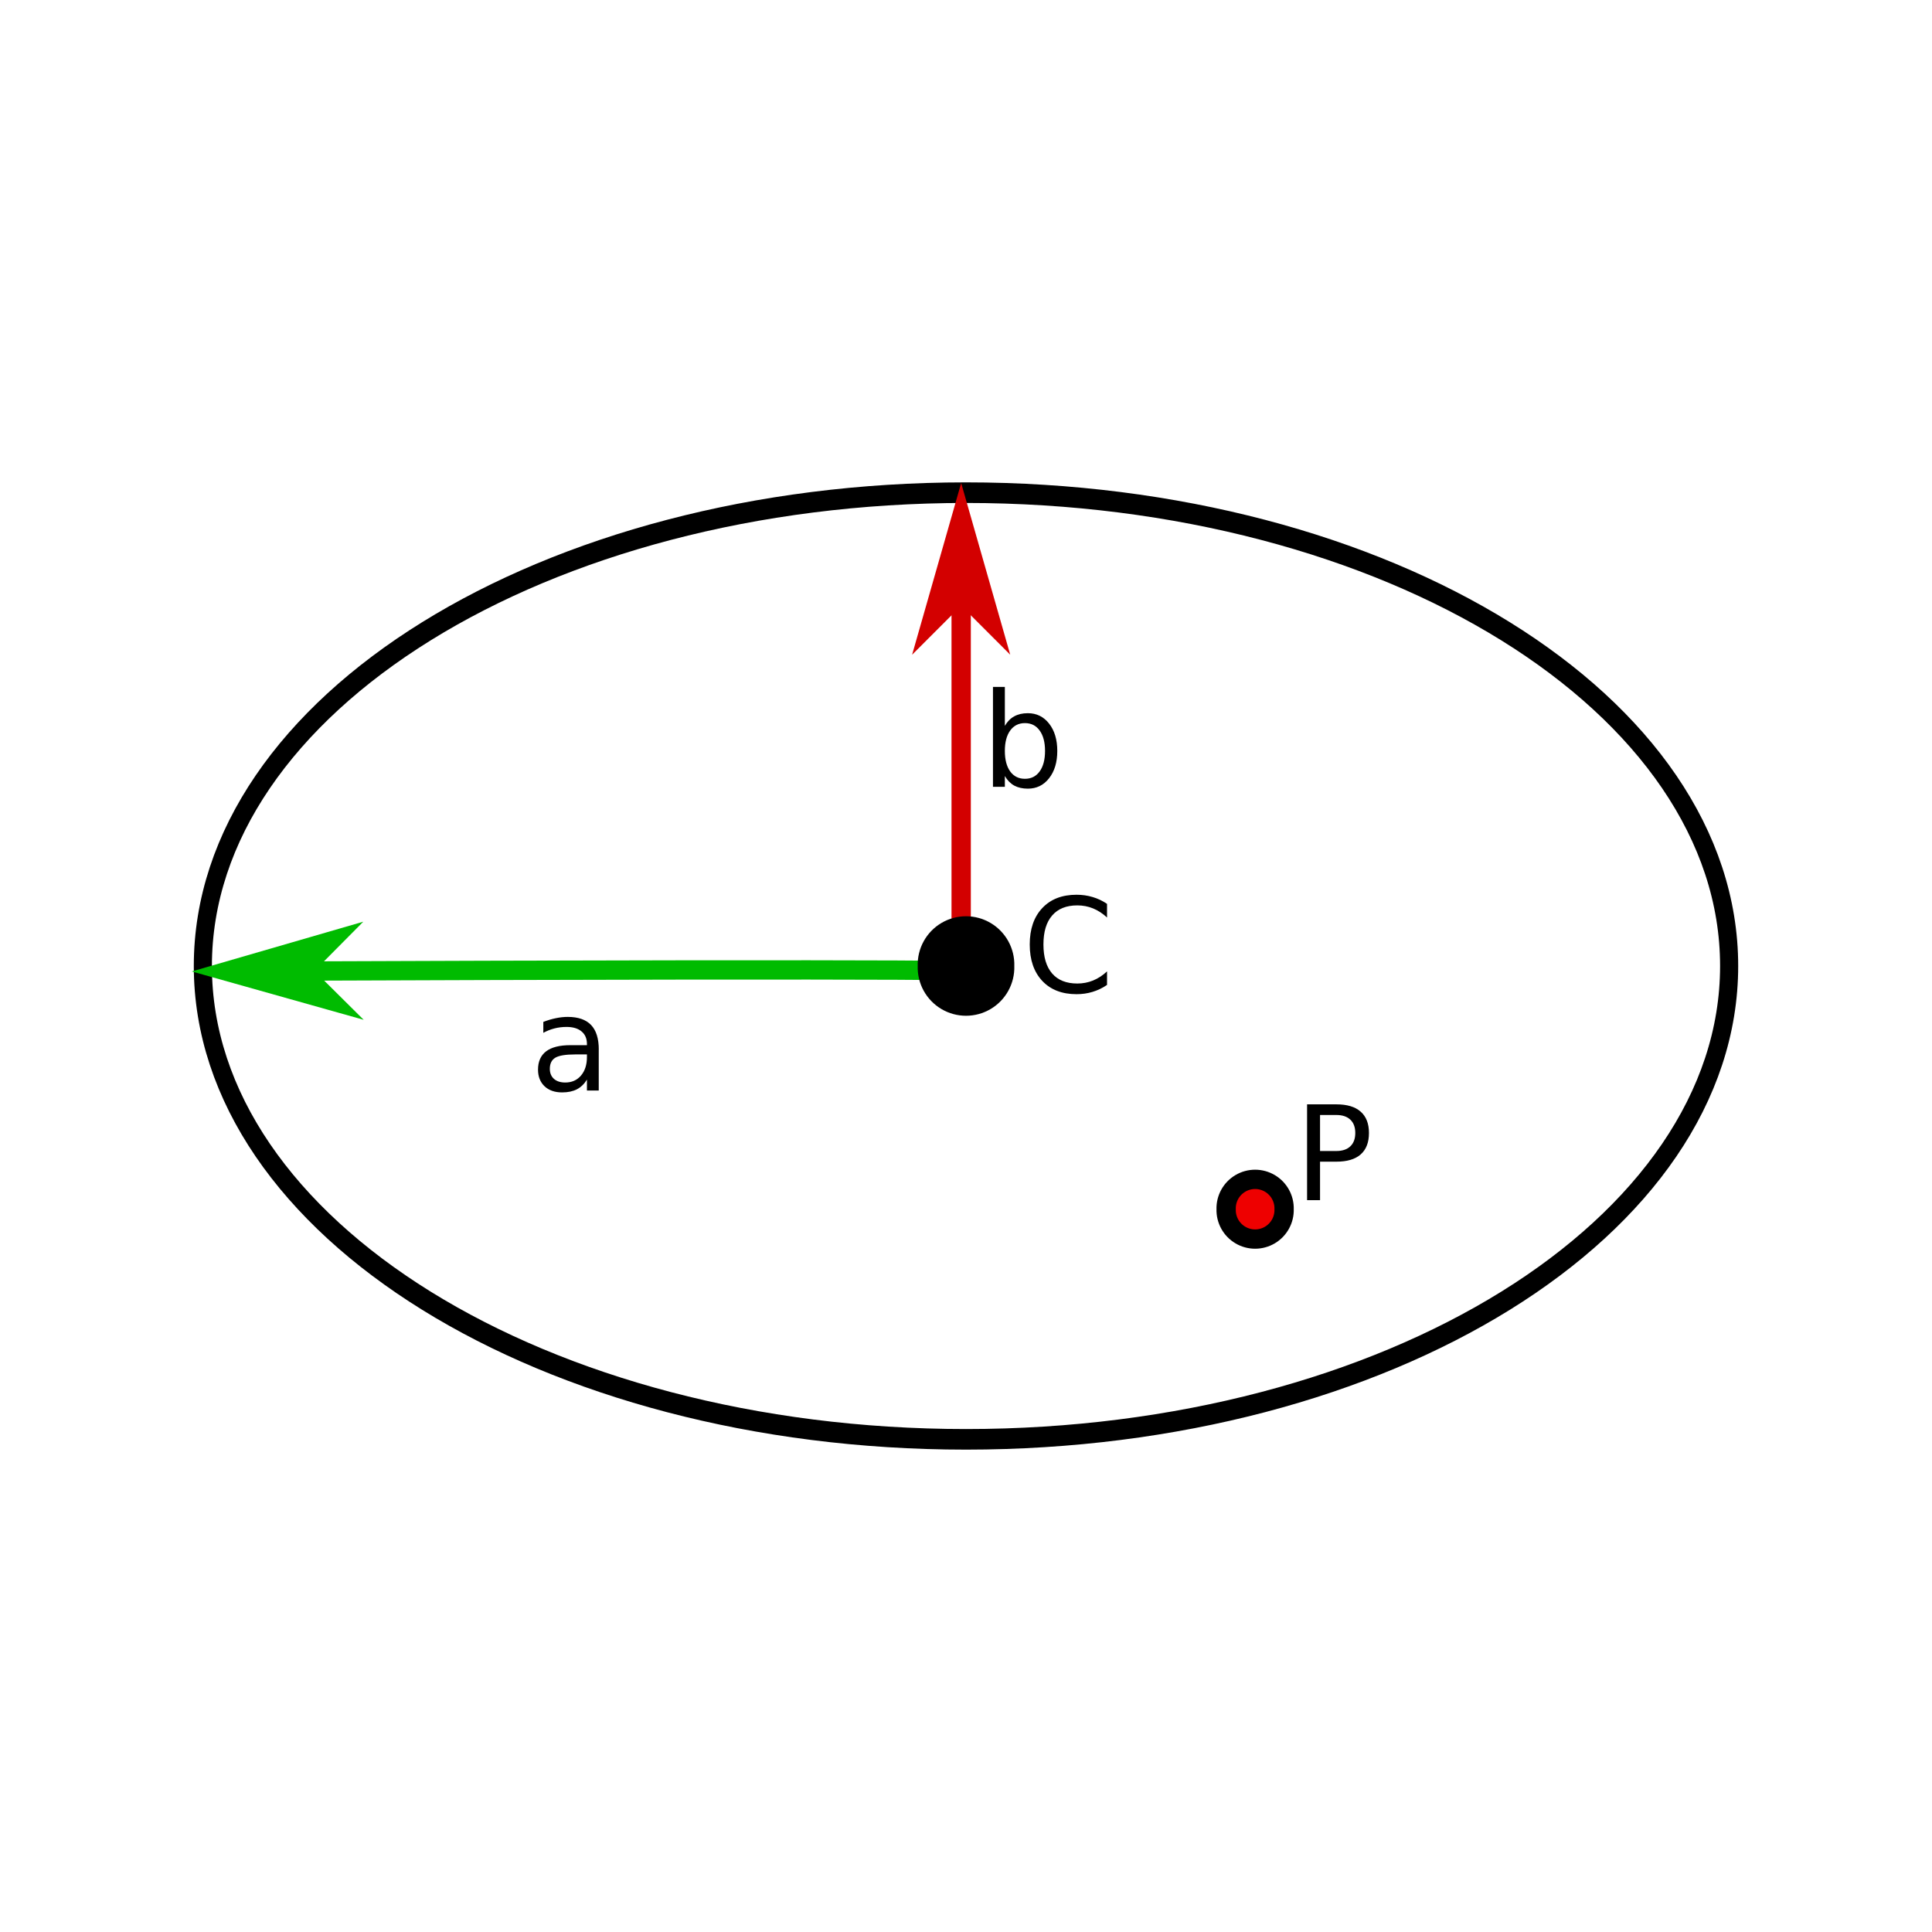
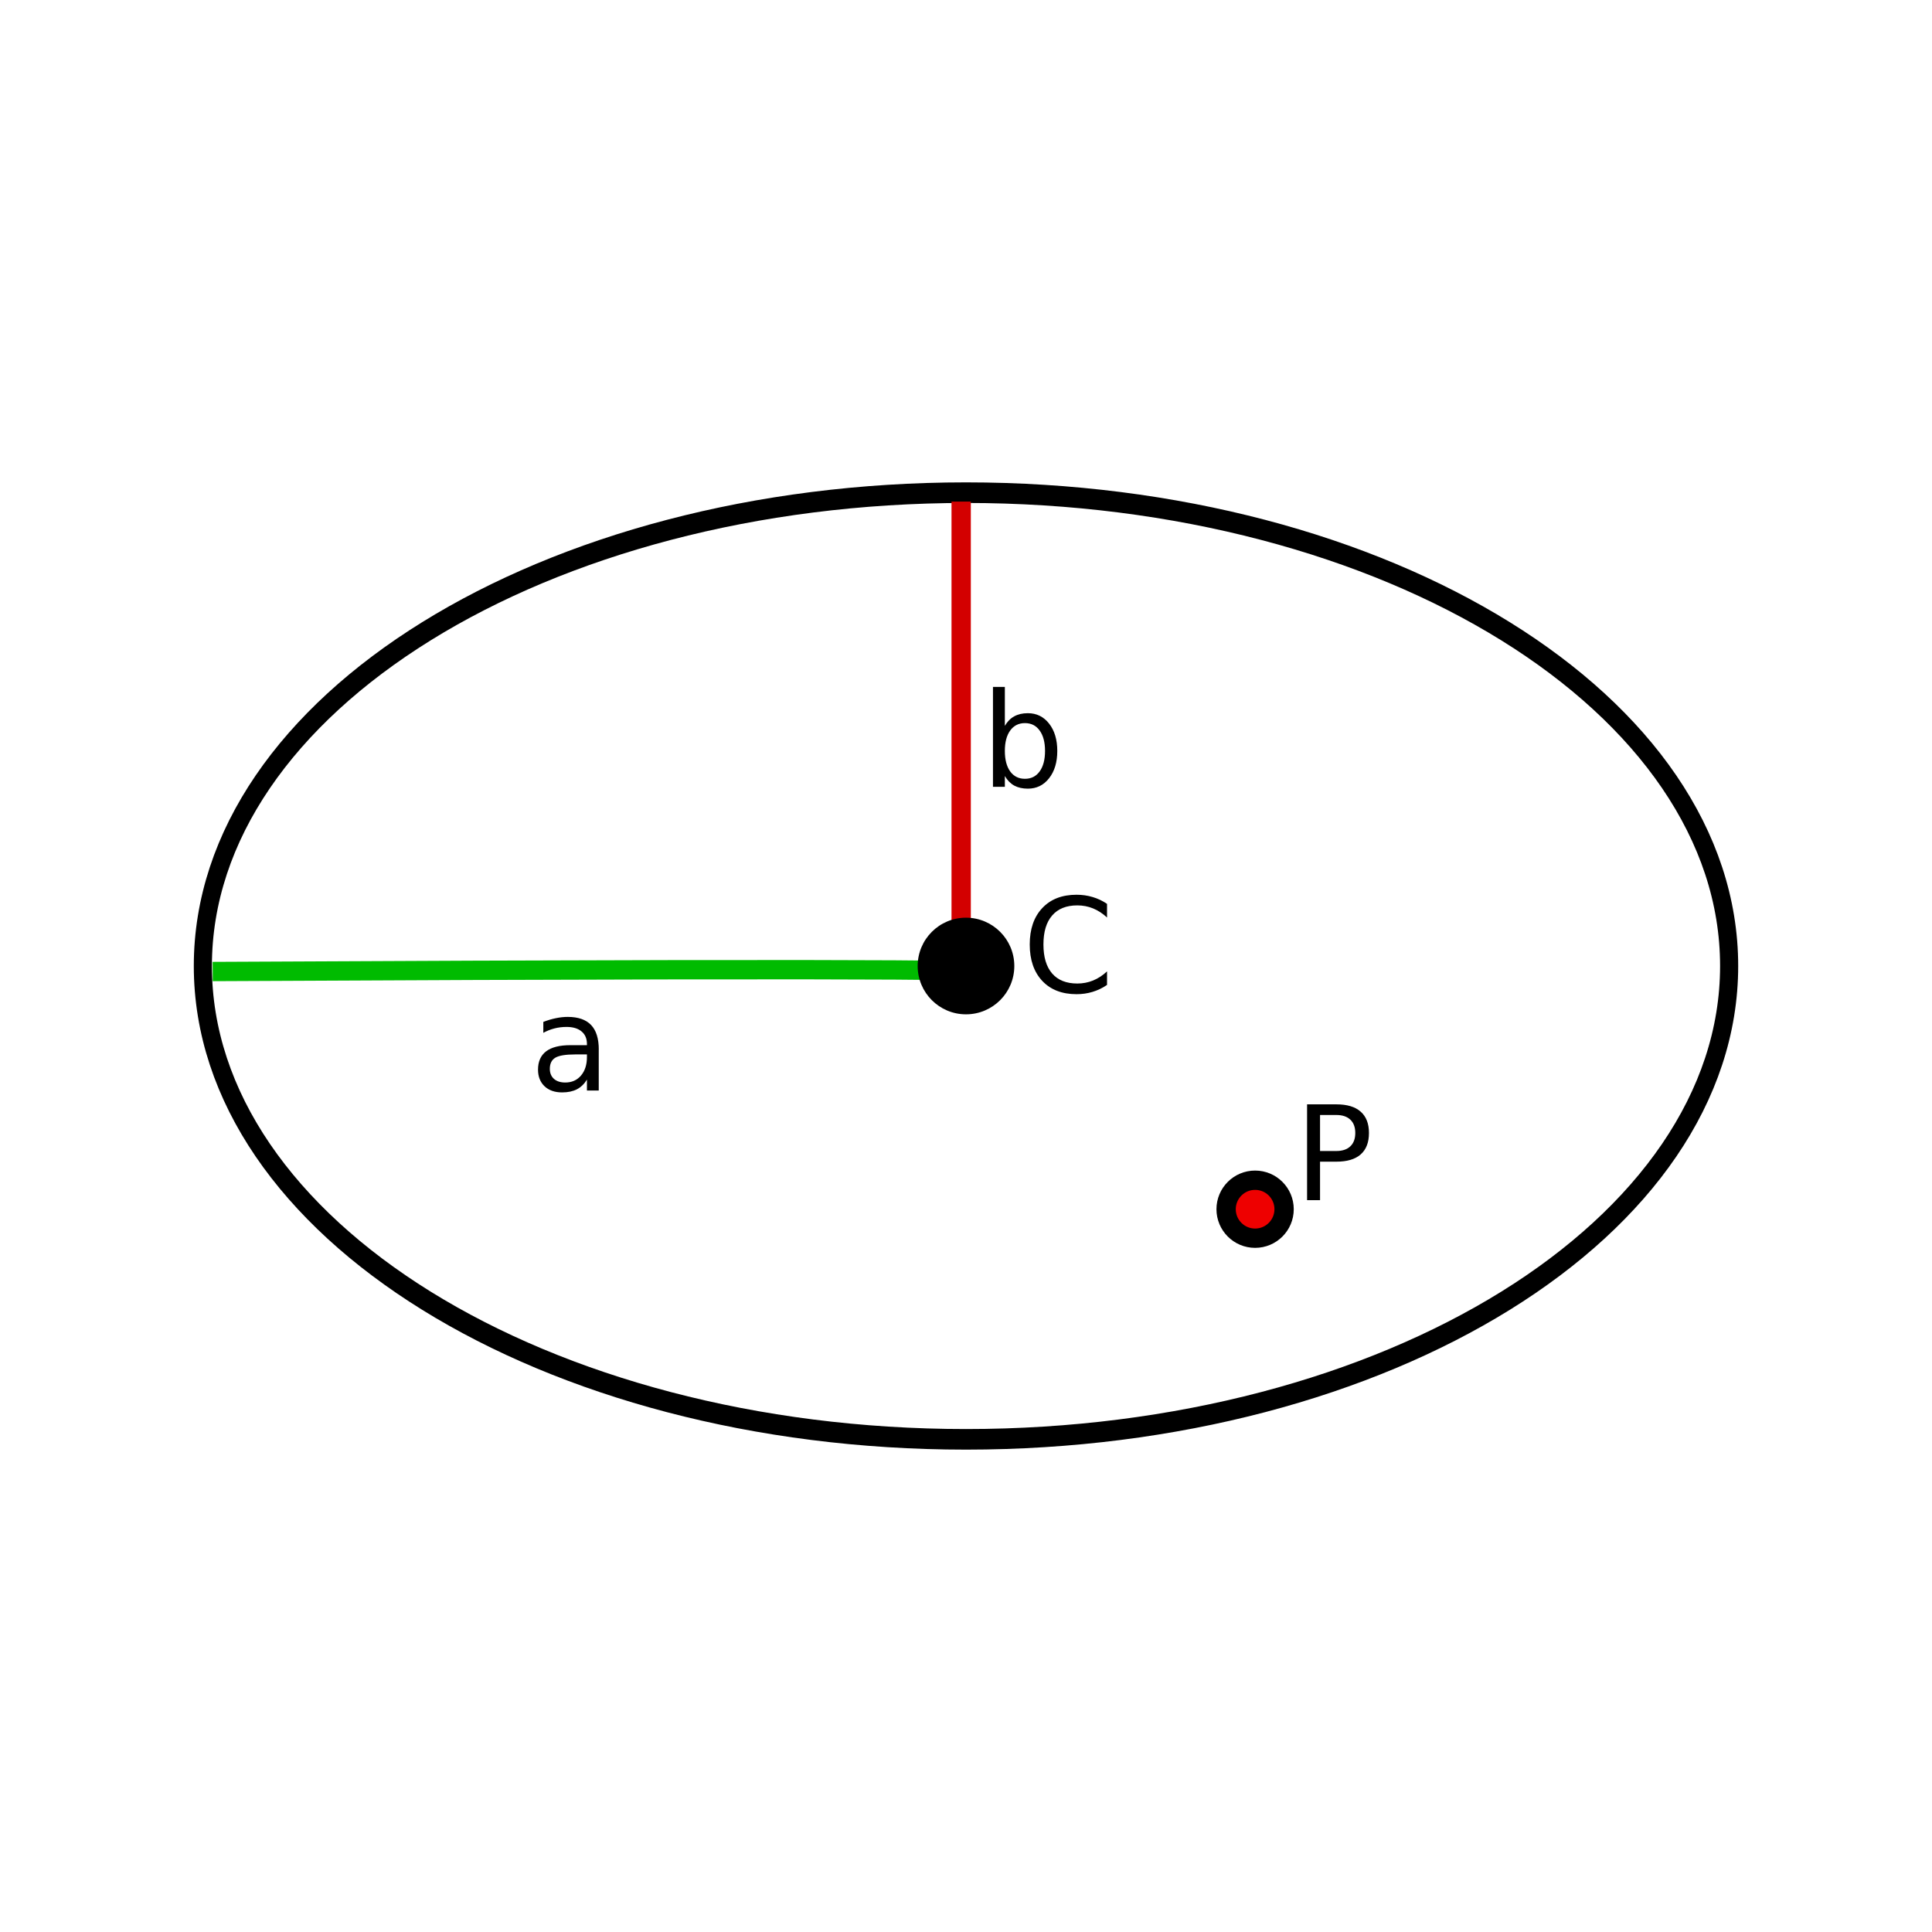
<svg xmlns="http://www.w3.org/2000/svg" width="100" height="100" id="svg2" version="1.1">
  <defs id="defs4">
    <marker style="overflow:visible" id="Arrow1Mstart" refX="0.0" refY="0.0" orient="auto">
      <path transform="scale(0.4) translate(10,0)" style="fill-rule:evenodd;stroke:#000000;stroke-width:1.0pt" d="M 0.0,0.0 L 5.0,-5.0 L -12.5,0.0 L 5.0,5.0 L 0.0,0.0 z " id="path3769" />
    </marker>
    <marker style="overflow:visible" id="Arrow1Mstartt" refX="0.0" refY="0.0" orient="auto">
      <path transform="scale(0.4) translate(10,0)" style="stroke:#00bb00;stroke-width:1.0pt;fill:#00bb00;fill-rule:evenodd" d="M 0.0,0.0 L 5.0,-5.0 L -12.5,0.0 L 5.0,5.0 L 0.0,0.0 z " id="path4390" />
    </marker>
    <marker style="overflow:visible" id="Arrow1Mstart4" refX="0.0" refY="0.0" orient="auto">
      <path transform="scale(0.4) translate(10,0)" style="stroke:#d30000;stroke-width:1.0pt;fill:#d30000;fill-rule:evenodd" d="M 0.0,0.0 L 5.0,-5.0 L -12.5,0.0 L 5.0,5.0 L 0.0,0.0 z " id="path4393" />
    </marker>
  </defs>
  <g transform="translate(0,-952.3622)" id="layer1">
    <path transform="matrix(0.9633004,0,0,1.095398,-0.7411035,942.8875)" d="m 93.679,54.295 c 0,12.353 -18.359,22.366 -41.005,22.366 -22.646,0 -41.005,-10.014 -41.005,-22.366 0,-12.353 18.359,-22.366 41.005,-22.366 22.646,0 41.005,10.014 41.005,22.366 z" id="path3753" style="fill:none;stroke:#000000;stroke-width:0.973;stroke-linecap:butt;stroke-linejoin:miter;stroke-miterlimit:4;stroke-opacity:1;stroke-dasharray:none;stroke-dashoffset:0" />
-     <path id="path3755" d="m 11.898,1002.636 c 40.357,-0.162 38.736,0 38.736,0" style="fill:none;stroke:#00bb00;stroke-width:1px;stroke-linecap:butt;stroke-linejoin:miter;stroke-opacity:1;marker-start:url(#Arrow1Mstartt)" />
-     <path id="path3757" d="m 49.75,979.334 0,22.528" style="fill:none;stroke:#d30000;stroke-width:1px;stroke-linecap:butt;stroke-linejoin:miter;stroke-opacity:1;marker-start:url(#Arrow1Mstart4)" />
-     <path style="fill:#000000;fill-opacity:1;stroke:none" id="path4413" d="m 31.929,56.078 a 1.135,1.135 0 1 1 -2.269,0 1.135,1.135 0 1 1 2.269,0 z" transform="matrix(2.203571,0,0,2.203571,-17.85714,878.7907)" />
-     <path style="fill:#ee0000;fill-opacity:1;stroke:#000000;stroke-width:0.756;stroke-miterlimit:4;stroke-opacity:1;stroke-dasharray:none" id="path4413-6" d="m 31.929,56.078 a 1.135,1.135 0 1 1 -2.269,0 1.135,1.135 0 1 1 2.269,0 z" transform="matrix(1.322143,0,0,1.322143,24.25006,940.8076)" />
+     <path id="path3755" d="m 11.007,1002.648 c 41.285,-0.216 39.627,0 39.627,0" style="fill:none;stroke:#00bb00;stroke-width:1px;stroke-linecap:butt;stroke-linejoin:miter;stroke-opacity:1;marker-start:none" />
+     <path id="path3757" d="m 49.75,978.324 0,23.516" style="fill:none;stroke:#d30000;stroke-width:1px;stroke-linecap:butt;stroke-linejoin:miter;stroke-opacity:1;marker-start:none" />
+     <path style="fill:#000000;fill-opacity:1;stroke:none" id="path4413" d="m 31.929,56.078 c 0,0.627 -0.508,1.135 -1.135,1.135 -0.627,0 -1.135,-0.508 -1.135,-1.135 0,-0.627 0.508,-1.135 1.135,-1.135 0.627,0 1.135,0.508 1.135,1.135 z" transform="matrix(2.203571,0,0,2.203571,-17.85714,878.7907)" />
+     <path style="fill:#ee0000;fill-opacity:1;stroke:#000000;stroke-width:0.756;stroke-miterlimit:4;stroke-opacity:1;stroke-dasharray:none" id="path4413-6" d="m 31.929,56.078 c 0,0.627 -0.508,1.135 -1.135,1.135 -0.627,0 -1.135,-0.508 -1.135,-1.135 0,-0.627 0.508,-1.135 1.135,-1.135 0.627,0 1.135,0.508 1.135,1.135 z" transform="matrix(1.322143,0,0,1.322143,24.25006,940.8076)" />
    <g style="font-size:6.804px;font-style:normal;font-weight:normal;line-height:125%;letter-spacing:0px;word-spacing:0px;fill:#000000;fill-opacity:1;stroke:none;font-family:Sans" id="text4435">
      <path d="m 57.3,999.145 0,0.708 c -0.226,-0.21 -0.467,-0.368 -0.724,-0.472 -0.255,-0.104 -0.526,-0.156 -0.814,-0.156 -0.567,10e-6 -1.001,0.174 -1.302,0.522 -0.301,0.345 -0.452,0.846 -0.452,1.502 -10e-7,0.653 0.151,1.154 0.452,1.502 0.301,0.346 0.735,0.518 1.302,0.518 0.288,0 0.559,-0.052 0.814,-0.156 0.257,-0.104 0.498,-0.261 0.724,-0.472 l 0,0.701 c -0.235,0.16 -0.484,0.279 -0.748,0.359 -0.261,0.08 -0.538,0.12 -0.831,0.12 -0.751,0 -1.342,-0.229 -1.774,-0.688 -0.432,-0.461 -0.648,-1.089 -0.648,-1.884 0,-0.797 0.216,-1.425 0.648,-1.884 0.432,-0.461 1.023,-0.691 1.774,-0.691 0.297,0 0.576,0.04 0.837,0.12 0.264,0.077 0.511,0.195 0.741,0.352" style="" id="path4482" />
    </g>
    <g style="font-size:6.804px;font-style:normal;font-weight:normal;line-height:125%;letter-spacing:0px;word-spacing:0px;fill:#000000;fill-opacity:1;stroke:none;font-family:Sans" id="text4435-2">
      <path d="m 68.325,1010.074 0,1.864 0.844,0 c 0.312,0 0.554,-0.081 0.724,-0.243 0.171,-0.162 0.256,-0.392 0.256,-0.691 -3e-6,-0.297 -0.085,-0.526 -0.256,-0.688 -0.171,-0.162 -0.412,-0.242 -0.724,-0.242 l -0.844,0 m -0.671,-0.551 1.515,0 c 0.556,0 0.976,0.126 1.259,0.379 0.286,0.25 0.429,0.618 0.429,1.103 -4e-6,0.489 -0.143,0.859 -0.429,1.11 -0.284,0.25 -0.703,0.375 -1.259,0.375 l -0.844,0 0,1.993 -0.671,0 0,-4.96" style="" id="path4488" />
    </g>
    <g style="font-size:6.804px;font-style:normal;font-weight:normal;line-height:125%;letter-spacing:0px;word-spacing:0px;fill:#000000;fill-opacity:1;stroke:none;font-family:Sans" id="text4435-9">
      <path d="m 54.091,991.231 c -3e-6,-0.45 -0.093,-0.802 -0.279,-1.056 -0.184,-0.257 -0.437,-0.385 -0.761,-0.385 -0.323,0 -0.578,0.128 -0.764,0.385 -0.184,0.255 -0.276,0.607 -0.276,1.056 -1e-6,0.45 0.092,0.803 0.276,1.06 0.186,0.255 0.441,0.382 0.764,0.382 0.323,0 0.577,-0.127 0.761,-0.382 0.186,-0.257 0.279,-0.61 0.279,-1.06 m -2.08,-1.299 c 0.128,-0.221 0.29,-0.385 0.485,-0.492 0.197,-0.109 0.432,-0.163 0.704,-0.163 0.452,0 0.818,0.179 1.1,0.538 0.283,0.359 0.425,0.831 0.425,1.415 -4e-6,0.585 -0.142,1.056 -0.425,1.415 -0.281,0.359 -0.648,0.538 -1.1,0.538 -0.272,0 -0.507,-0.053 -0.704,-0.159 -0.195,-0.109 -0.357,-0.274 -0.485,-0.495 l 0,0.558 -0.615,0 0,-5.169 0.615,0 0,2.013" style="" id="path4479" />
    </g>
    <g style="font-size:6.804px;font-style:normal;font-weight:normal;line-height:125%;letter-spacing:0px;word-spacing:0px;fill:#000000;fill-opacity:1;stroke:none;font-family:Sans" id="text4435-0">
      <path d="m 29.772,1006.939 c -0.494,0 -0.836,0.057 -1.027,0.169 -0.19,0.113 -0.286,0.306 -0.286,0.578 -1e-6,0.217 0.071,0.39 0.213,0.518 0.144,0.126 0.339,0.189 0.585,0.189 0.339,0 0.61,-0.12 0.814,-0.359 0.206,-0.241 0.309,-0.561 0.309,-0.96 l 0,-0.136 -0.608,0 m 1.219,-0.253 0,2.123 -0.611,0 0,-0.565 c -0.14,0.226 -0.313,0.393 -0.522,0.502 -0.208,0.106 -0.463,0.16 -0.764,0.16 -0.381,0 -0.684,-0.106 -0.91,-0.319 -0.224,-0.215 -0.336,-0.502 -0.336,-0.86 0,-0.419 0.14,-0.734 0.419,-0.947 0.281,-0.213 0.7,-0.319 1.256,-0.319 l 0.857,0 0,-0.06 c -2e-6,-0.281 -0.093,-0.498 -0.279,-0.651 -0.184,-0.155 -0.443,-0.233 -0.777,-0.233 -0.213,0 -0.42,0.025 -0.621,0.076 -0.202,0.051 -0.395,0.127 -0.581,0.229 l 0,-0.565 c 0.224,-0.086 0.441,-0.151 0.651,-0.193 0.21,-0.044 0.415,-0.066 0.615,-0.066 0.538,0 0.94,0.14 1.206,0.419 0.266,0.279 0.399,0.702 0.399,1.269" style="" id="path4485" />
    </g>
  </g>
</svg>
